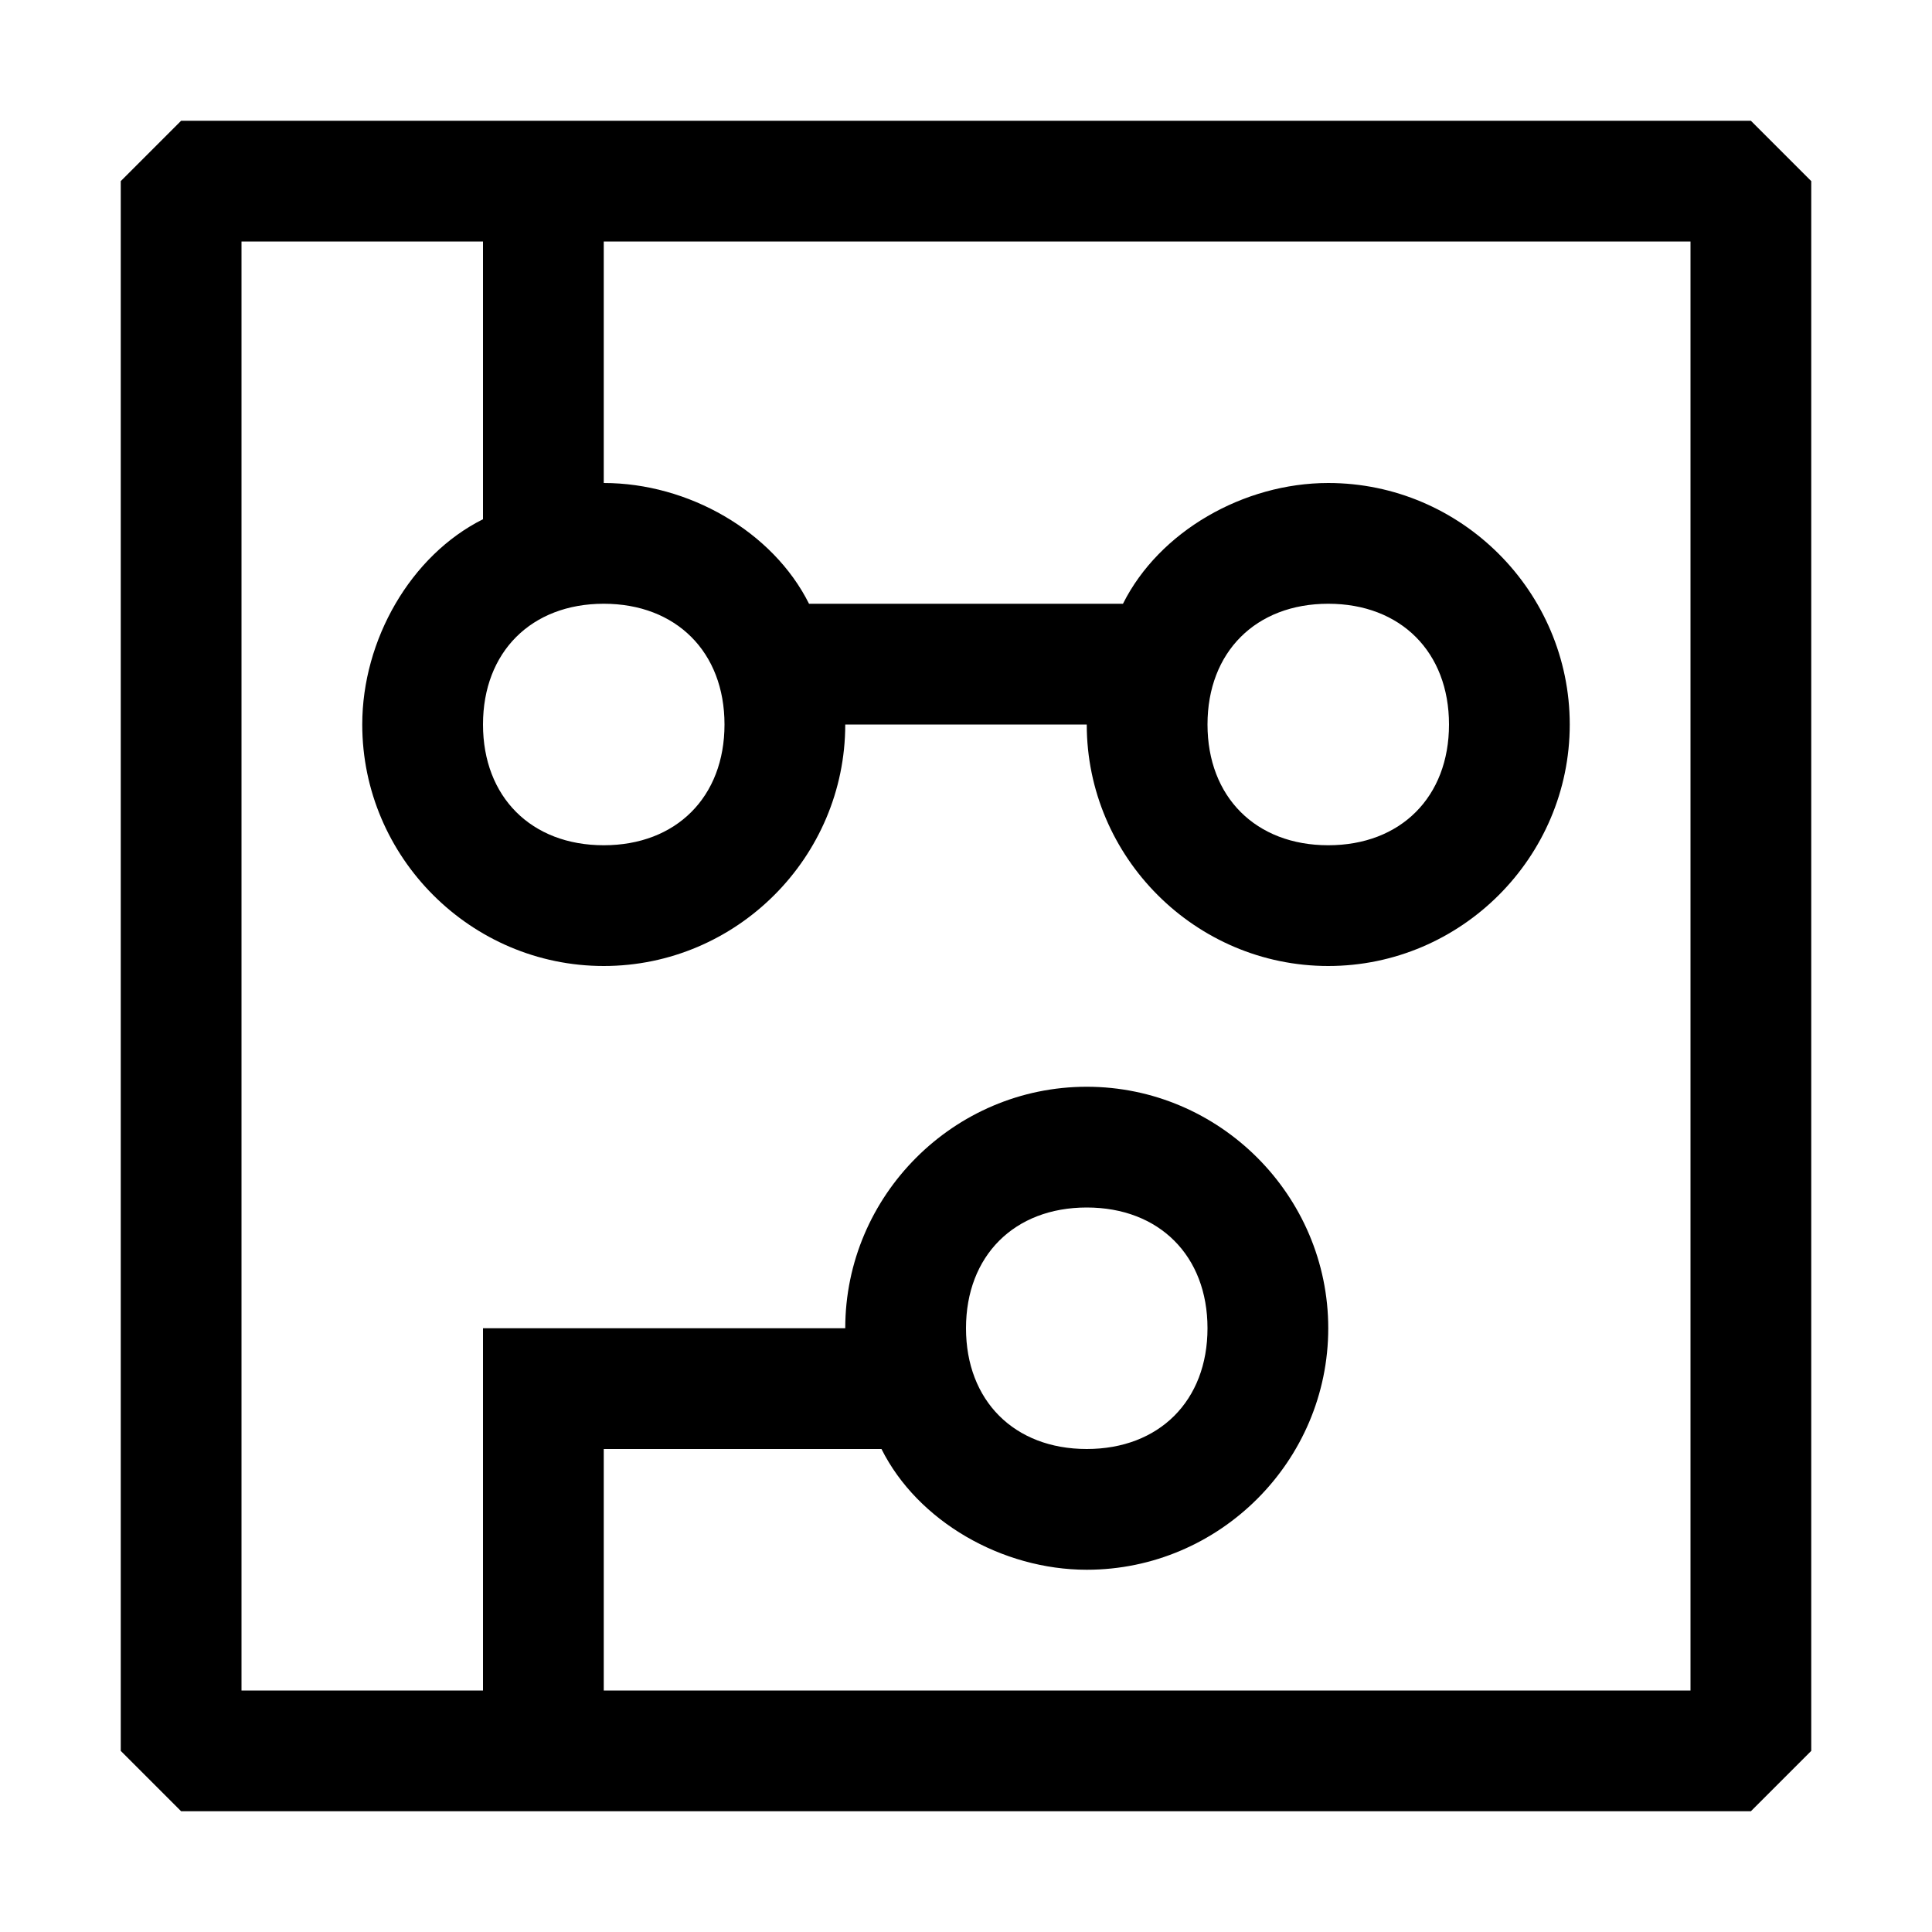
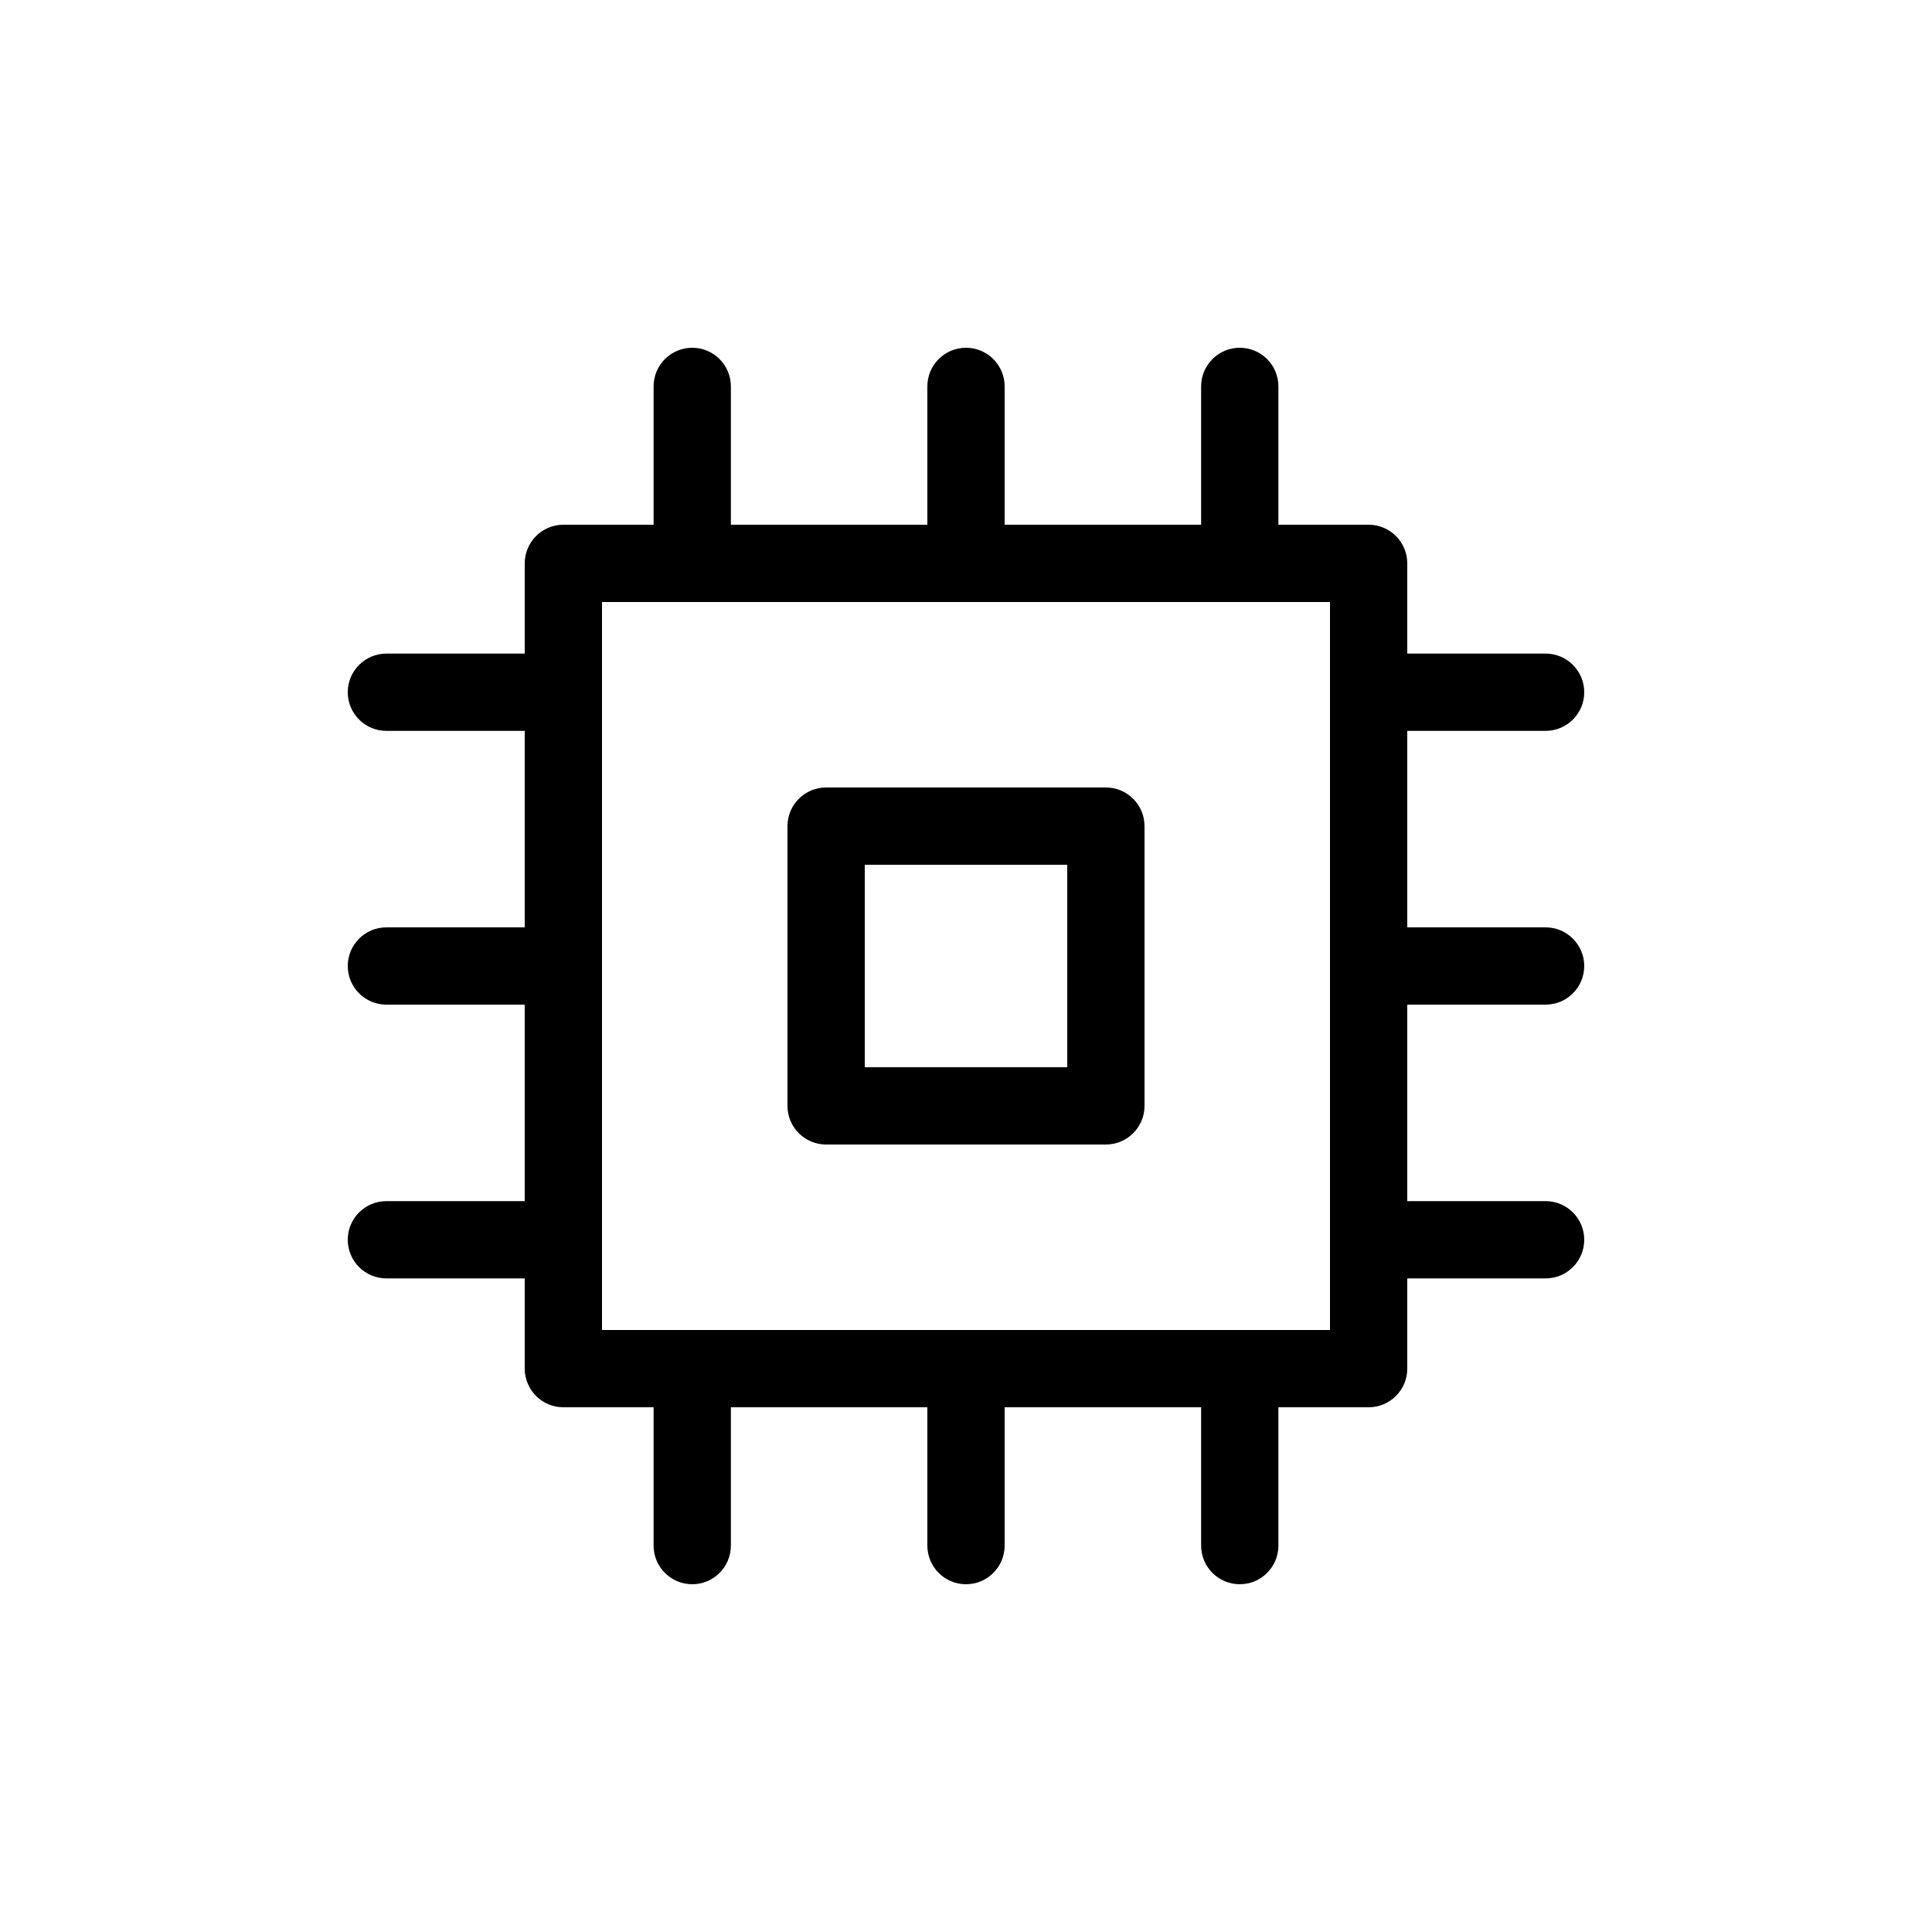
- <svg xmlns="http://www.w3.org/2000/svg" width="800px" height="800px" viewBox="0 0 16 16" fill="#000000">
-   <path d="M14.5 1h-13l-.5.5v13l.5.5h13l.5-.5v-13l-.5-.5zM14 14H5v-2h2.3c.3.6 1 1 1.7 1 1.1 0 2-.9 2-2s-.9-2-2-2-2 .9-2 2H4v3H2V2h2v2.3c-.6.3-1 1-1 1.7 0 1.1.9 2 2 2s2-.9 2-2h2c0 1.1.9 2 2 2s2-.9 2-2-.9-2-2-2c-.7 0-1.4.4-1.7 1H6.7c-.3-.6-1-1-1.7-1V2h9v12zm-6-3c0-.6.4-1 1-1s1 .4 1 1-.4 1-1 1-1-.4-1-1zM5 5c.6 0 1 .4 1 1s-.4 1-1 1-1-.4-1-1 .4-1 1-1zm6 0c.6 0 1 .4 1 1s-.4 1-1 1-1-.4-1-1 .4-1 1-1z" />
+ <svg xmlns="http://www.w3.org/2000/svg" fill="#000000" width="800px" height="800px" viewBox="0 0 100 100" data-name="Layer 1" id="Layer_1">
+   <path d="M42.76,59.24H57.24a2,2,0,0,0,2-2V42.76a2,2,0,0,0-2-2H42.76a2,2,0,0,0-2,2V57.24A2,2,0,0,0,42.76,59.24Zm2-14.48H55.24V55.24H44.76ZM80,52a2,2,0,0,0,0-4H72.84V37.83H80a2,2,0,0,0,0-4H72.84V29.16a2,2,0,0,0-2-2H66.17V20a2,2,0,0,0-4,0v7.16H52V20a2,2,0,0,0-4,0v7.16H37.83V20a2,2,0,0,0-4,0v7.16H29.16a2,2,0,0,0-2,2v4.67H20a2,2,0,0,0,0,4h7.16V48H20a2,2,0,0,0,0,4h7.16V62.17H20a2,2,0,0,0,0,4h7.16v4.67a2,2,0,0,0,2,2h4.67V80a2,2,0,0,0,4,0V72.84H48V80a2,2,0,0,0,4,0V72.84H62.17V80a2,2,0,0,0,4,0V72.84h4.67a2,2,0,0,0,2-2V66.17H80a2,2,0,0,0,0-4H72.84V52ZM68.84,68.84H31.16V31.16H68.84Z" />
</svg>
